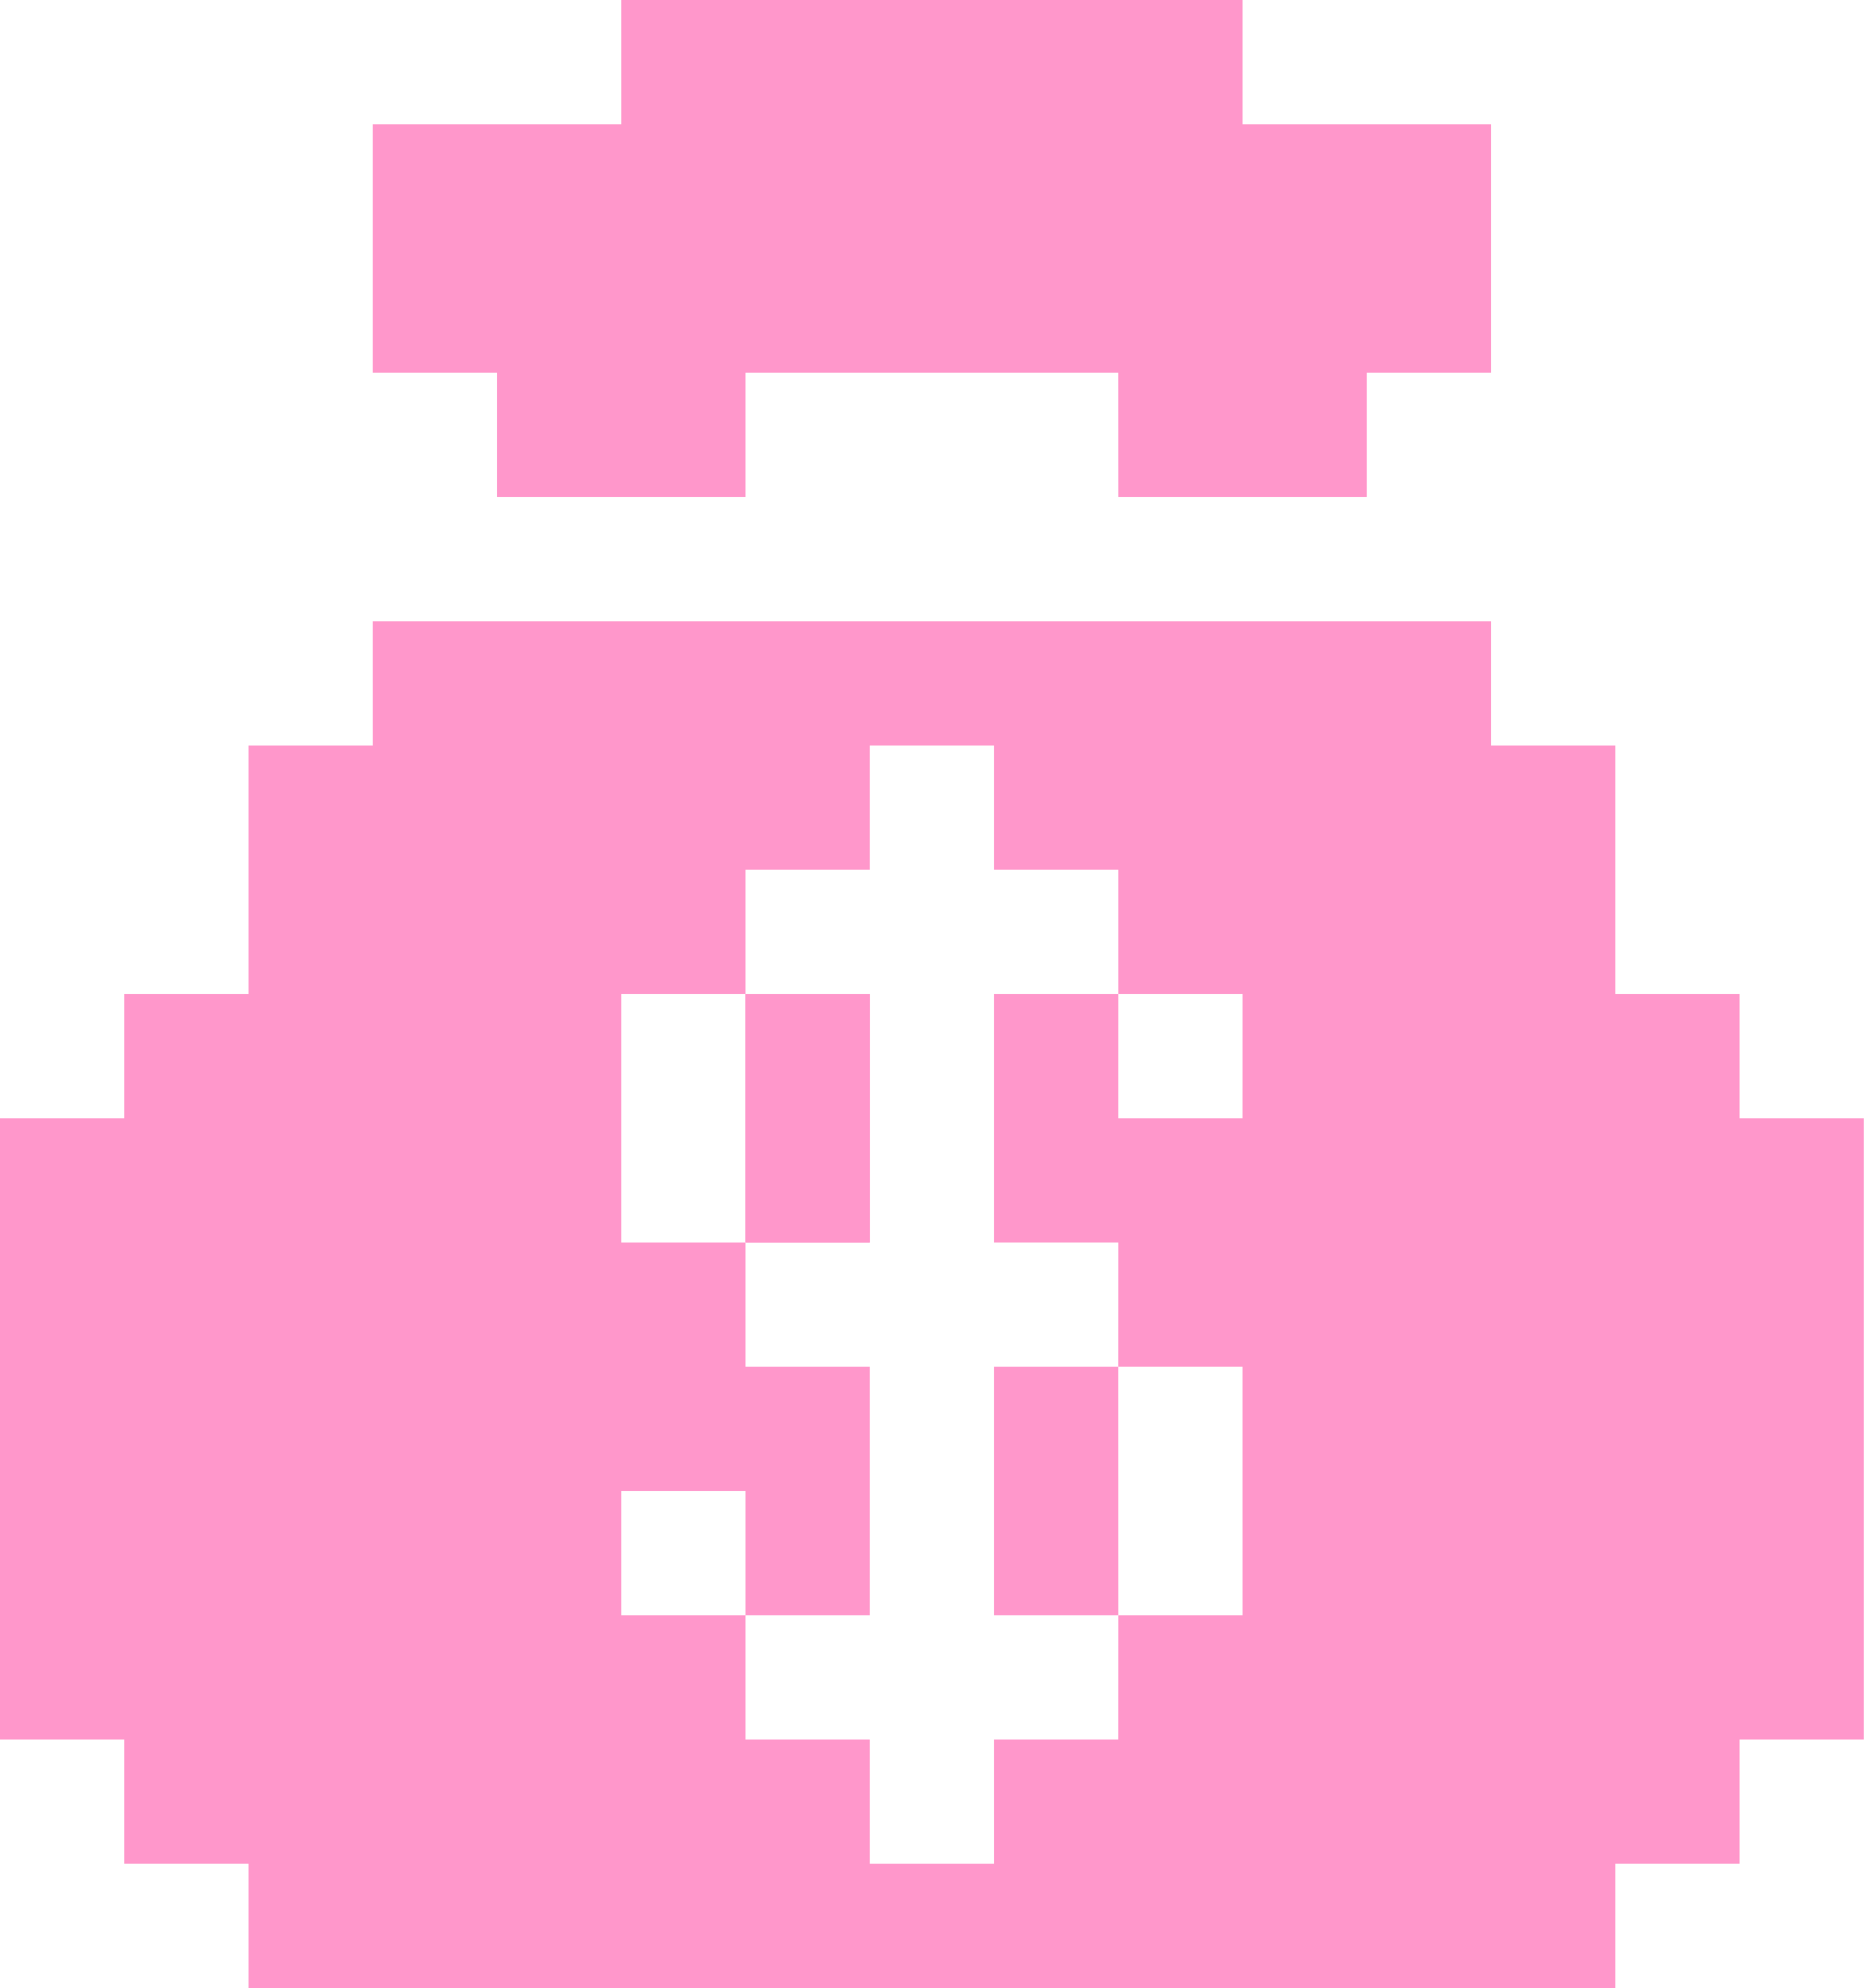
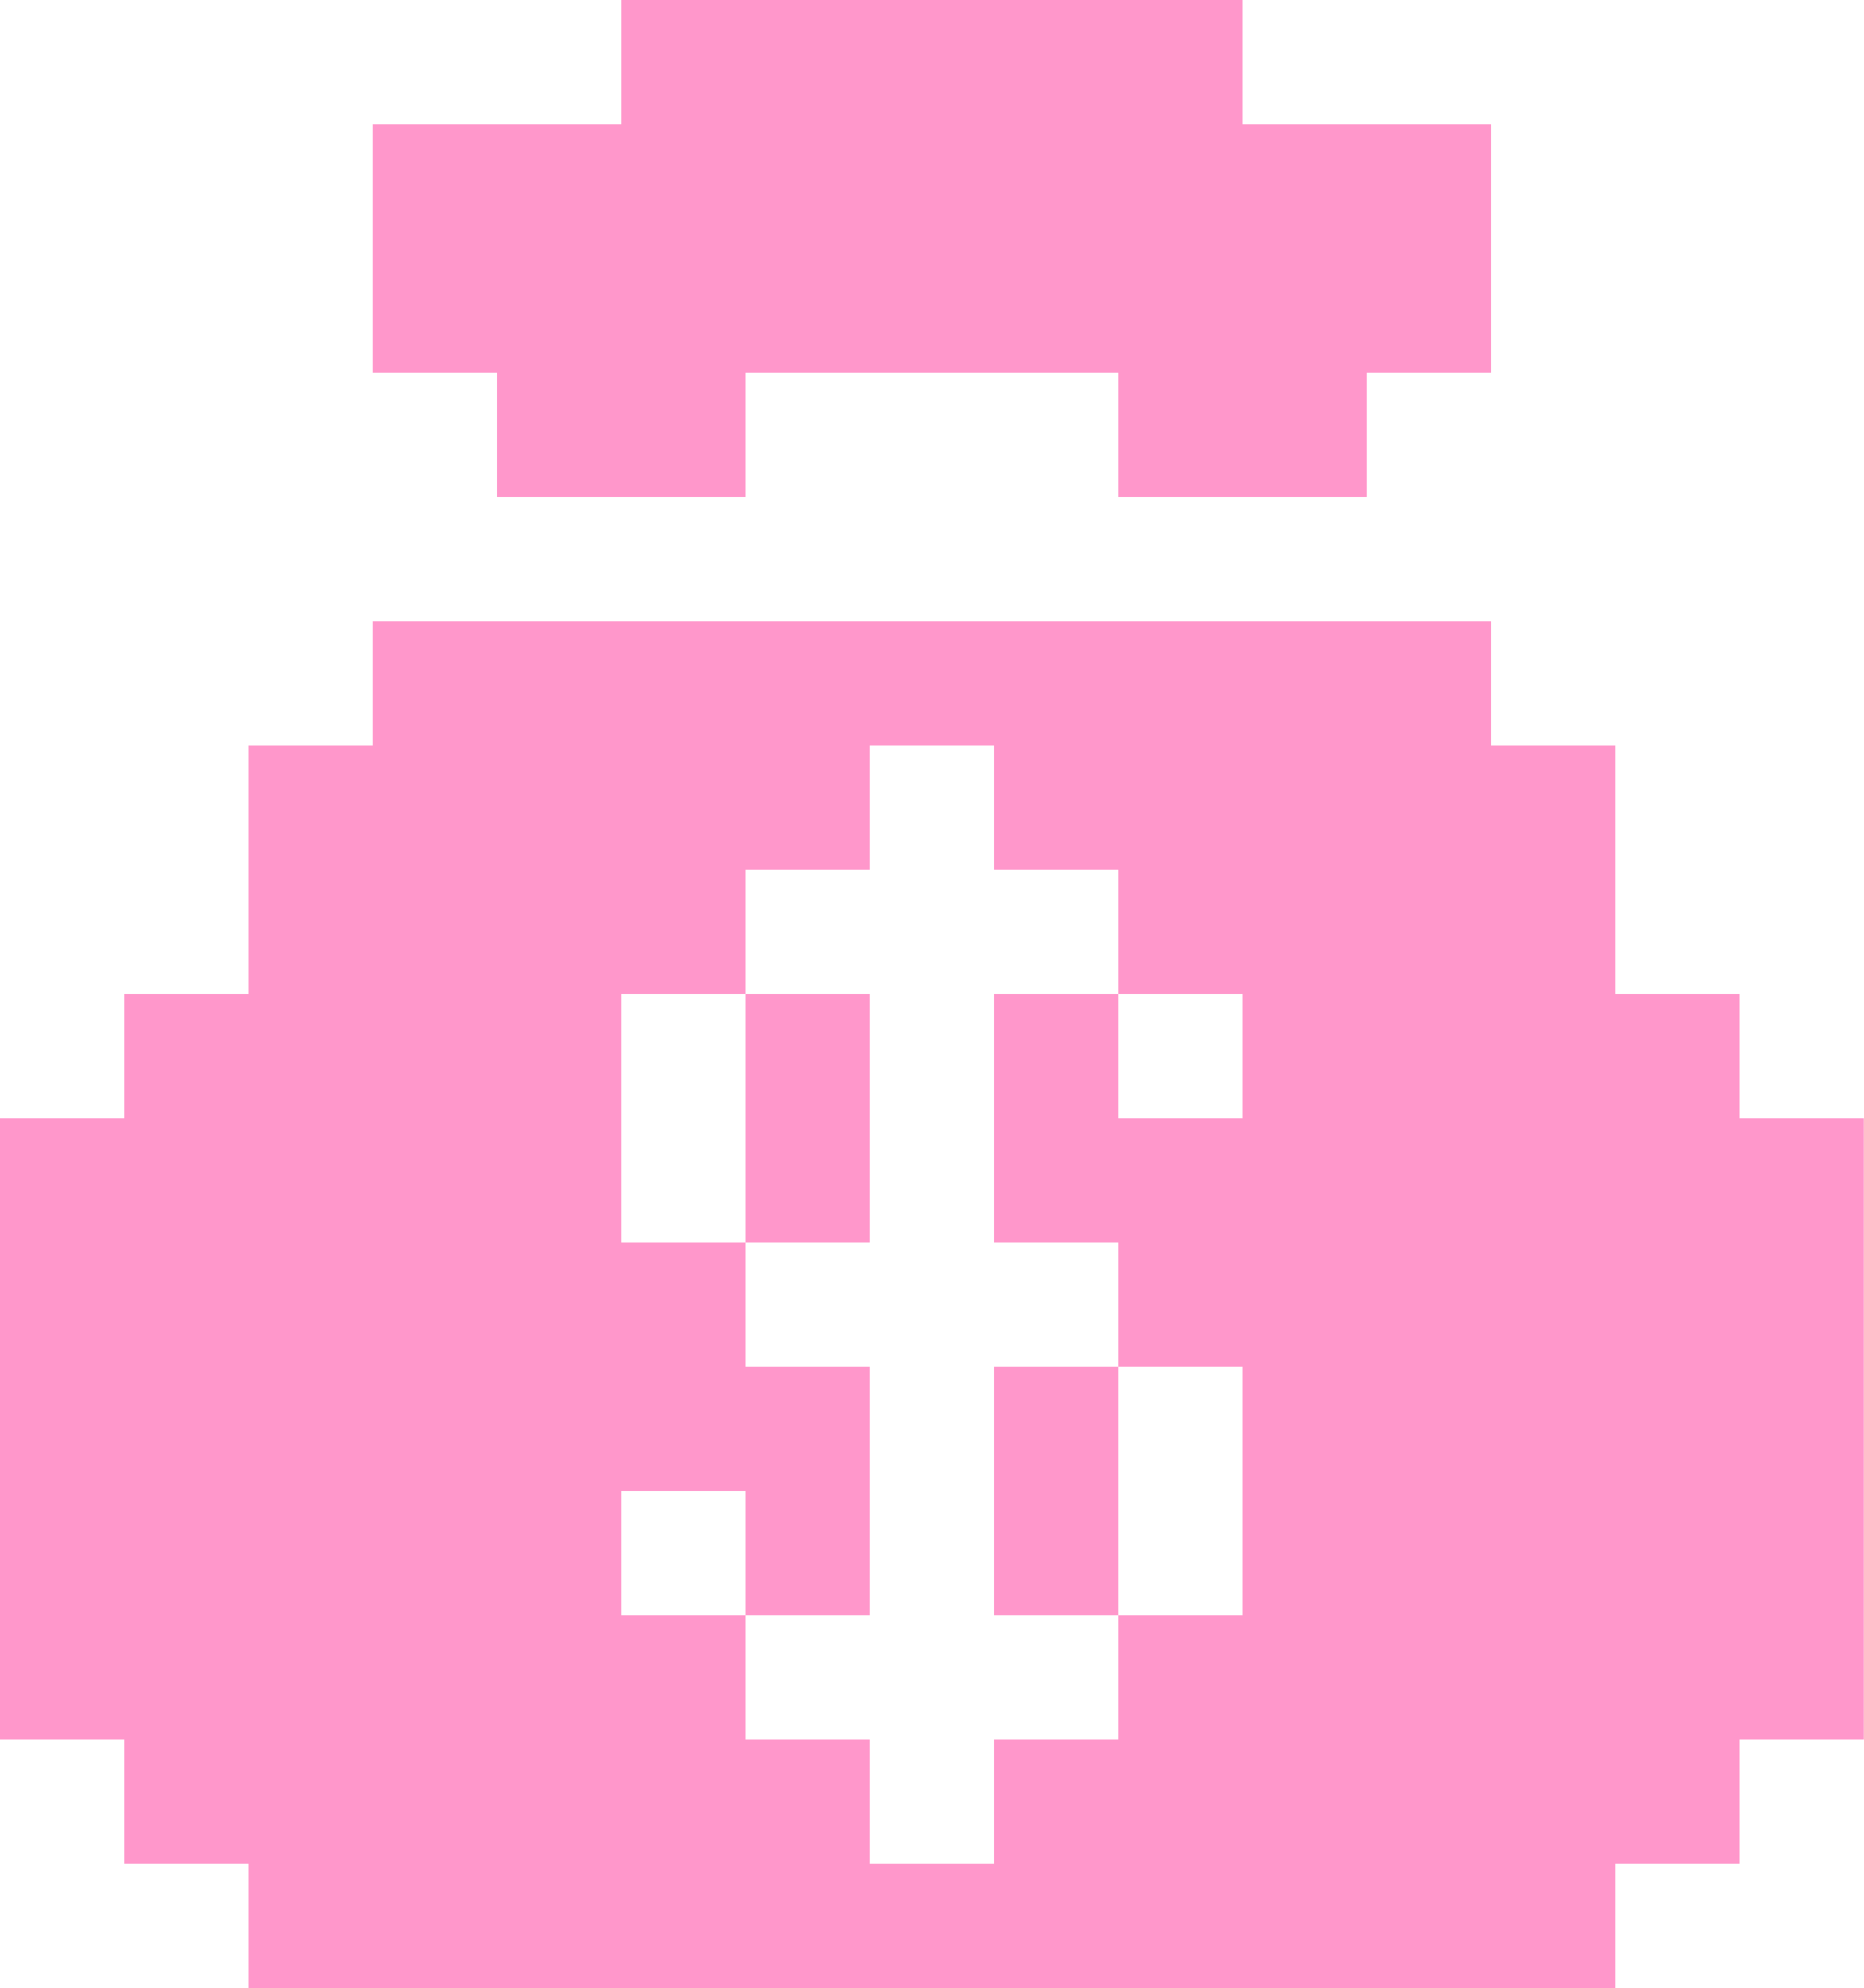
- <svg xmlns="http://www.w3.org/2000/svg" width="75" height="80" viewBox="0 0 75 80" fill="none">
-   <path d="M15 10V15H20L20 20H25H29.999V15H35.001H40H44.999L45.001 20H50.001H55V15H60V10V5H55H50.001V4.76568e-07L44.999 0L40 3.16647e-08L35.001 6.333e-08L29.999 9.5008e-08L24.999 1.26677e-07L25 5H20L15 5V10Z" fill="#FF97CB" />
-   <path d="M35.001 40L29.999 40V50L35.001 50V40Z" fill="#FF97CB" />
-   <path d="M39.999 65L45.001 65L44.999 55H39.999L39.999 65Z" fill="#FF97CB" />
-   <path fill-rule="evenodd" clip-rule="evenodd" d="M10.001 75V80H15.001H20H25H29.999H35.001H40H44.999H50.001H55H60H65.001V75L70.001 75V70L75 70V65V60V55V50V45L70.001 45V40L65.001 40V35V30H60V25H55H50.001H44.999H29.999H25H20H15L15.001 30H10.001V35V40L4.999 40V45L0 45L0 50L1.49795e-10 55L2.24693e-10 60L2.99591e-10 65L3.21204e-08 70L4.999 70V75L10.001 75ZM25 40H29.999V35L35.001 35V30H39.999V35L45.001 35V40H50.001L50 45H45L45.001 40L39.999 40V50H45.001L44.999 55H50V60L50.001 65H45.001L44.999 70H39.999L40 75H35.001V70H29.999V65H25V60H29.999V65L35.001 65V60V55H29.999V50H25V45V40Z" fill="#FF97CB" />
-   <path fill-rule="evenodd" clip-rule="evenodd" d="M29.999 50V40L35.001 40V50L29.999 50Z" fill="#FF97CB" />
+ <svg xmlns="http://www.w3.org/2000/svg" width="30" height="32" viewBox="0 0 30 32" fill="none">
+   <path fill="#FF97CB" d="M10 0h10v2h-10zM6 2h18v2h-18zM6 4h18v2h-18zM8 6h4v2h-4zM18 6h4v2h-4zM6 10h18v2h-18zM4 12h10v2h-10zM16 12h10v2h-10zM4 14h8v2h-8zM18 14h8v2h-8zM2 16h8v2h-8zM12 16h2v2h-2zM16 16h2v2h-2zM20 16h8v2h-8zM0 18h10v2h-10zM12 18h2v2h-2zM16 18h14v2h-14zM0 20h12v2h-12zM18 20h12v2h-12zM0 22h14v2h-14zM16 22h2v2h-2zM20 22h10v2h-10zM0 24h10v2h-10zM12 24h2v2h-2zM16 24h2v2h-2zM20 24h10v2h-10zM0 26h12v2h-12zM18 26h12v2h-12zM2 28h12v2h-12zM16 28h12v2h-12zM4 30h22v2h-22z" />
</svg>
